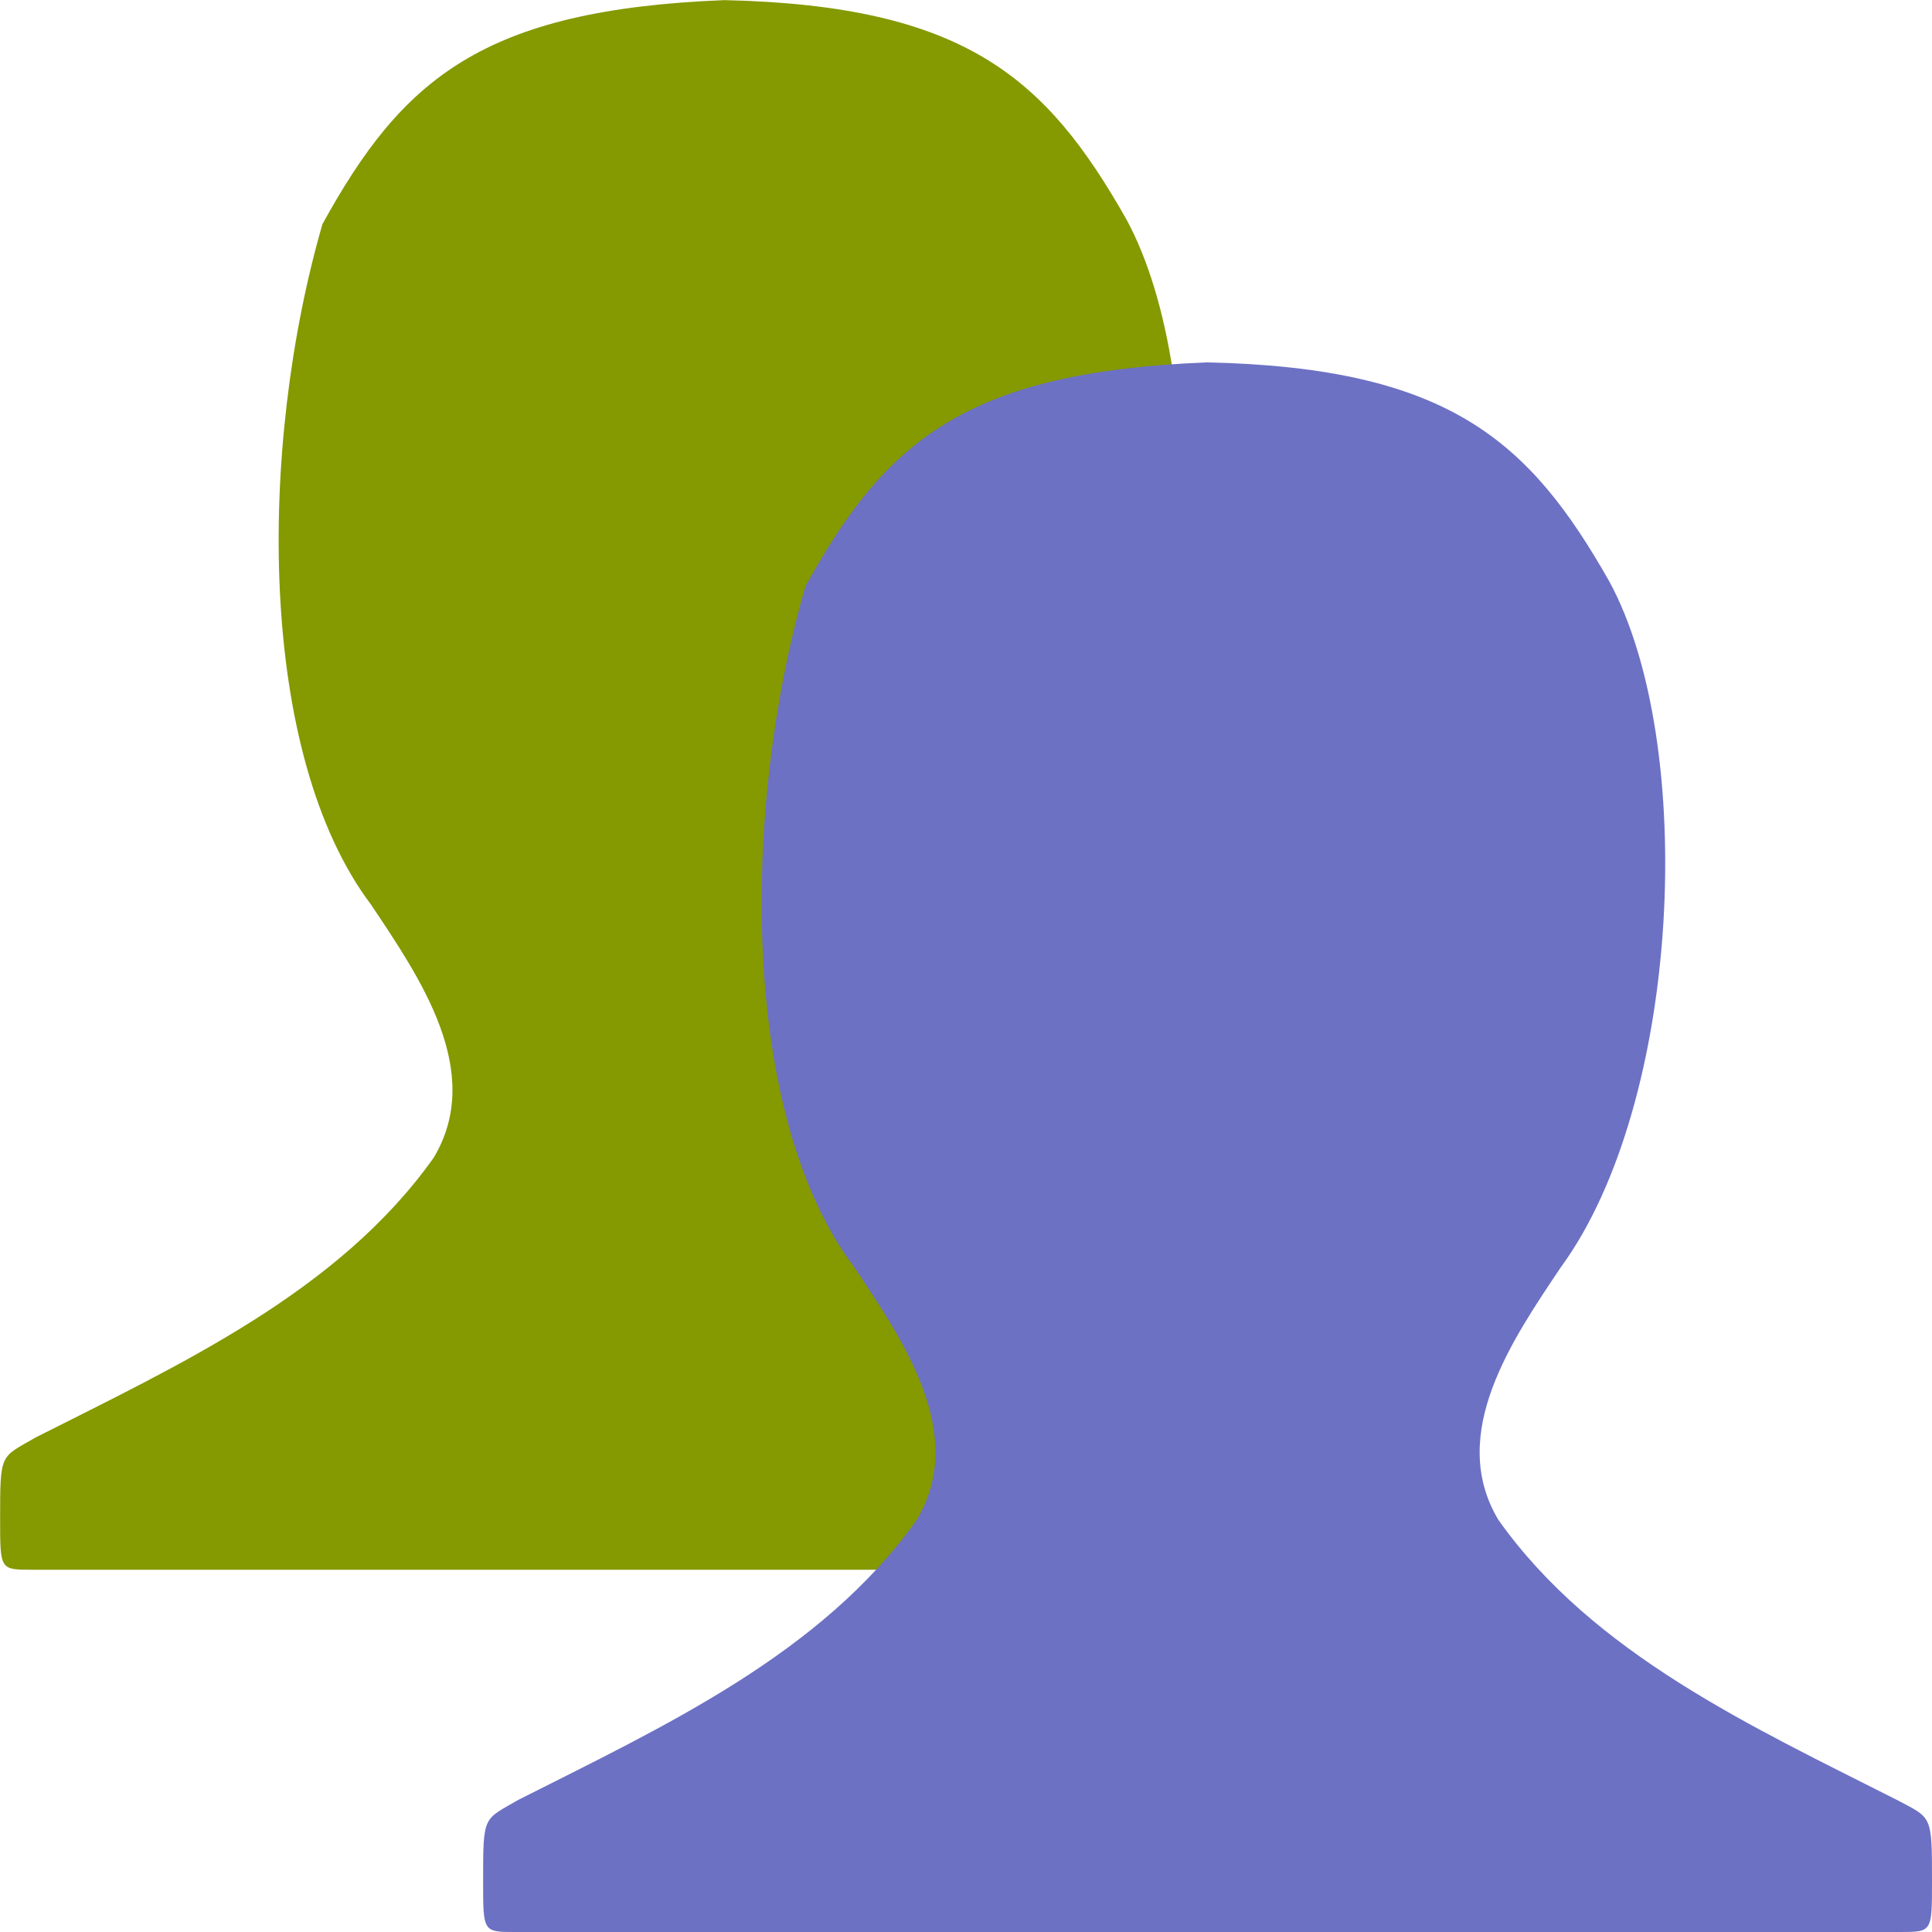
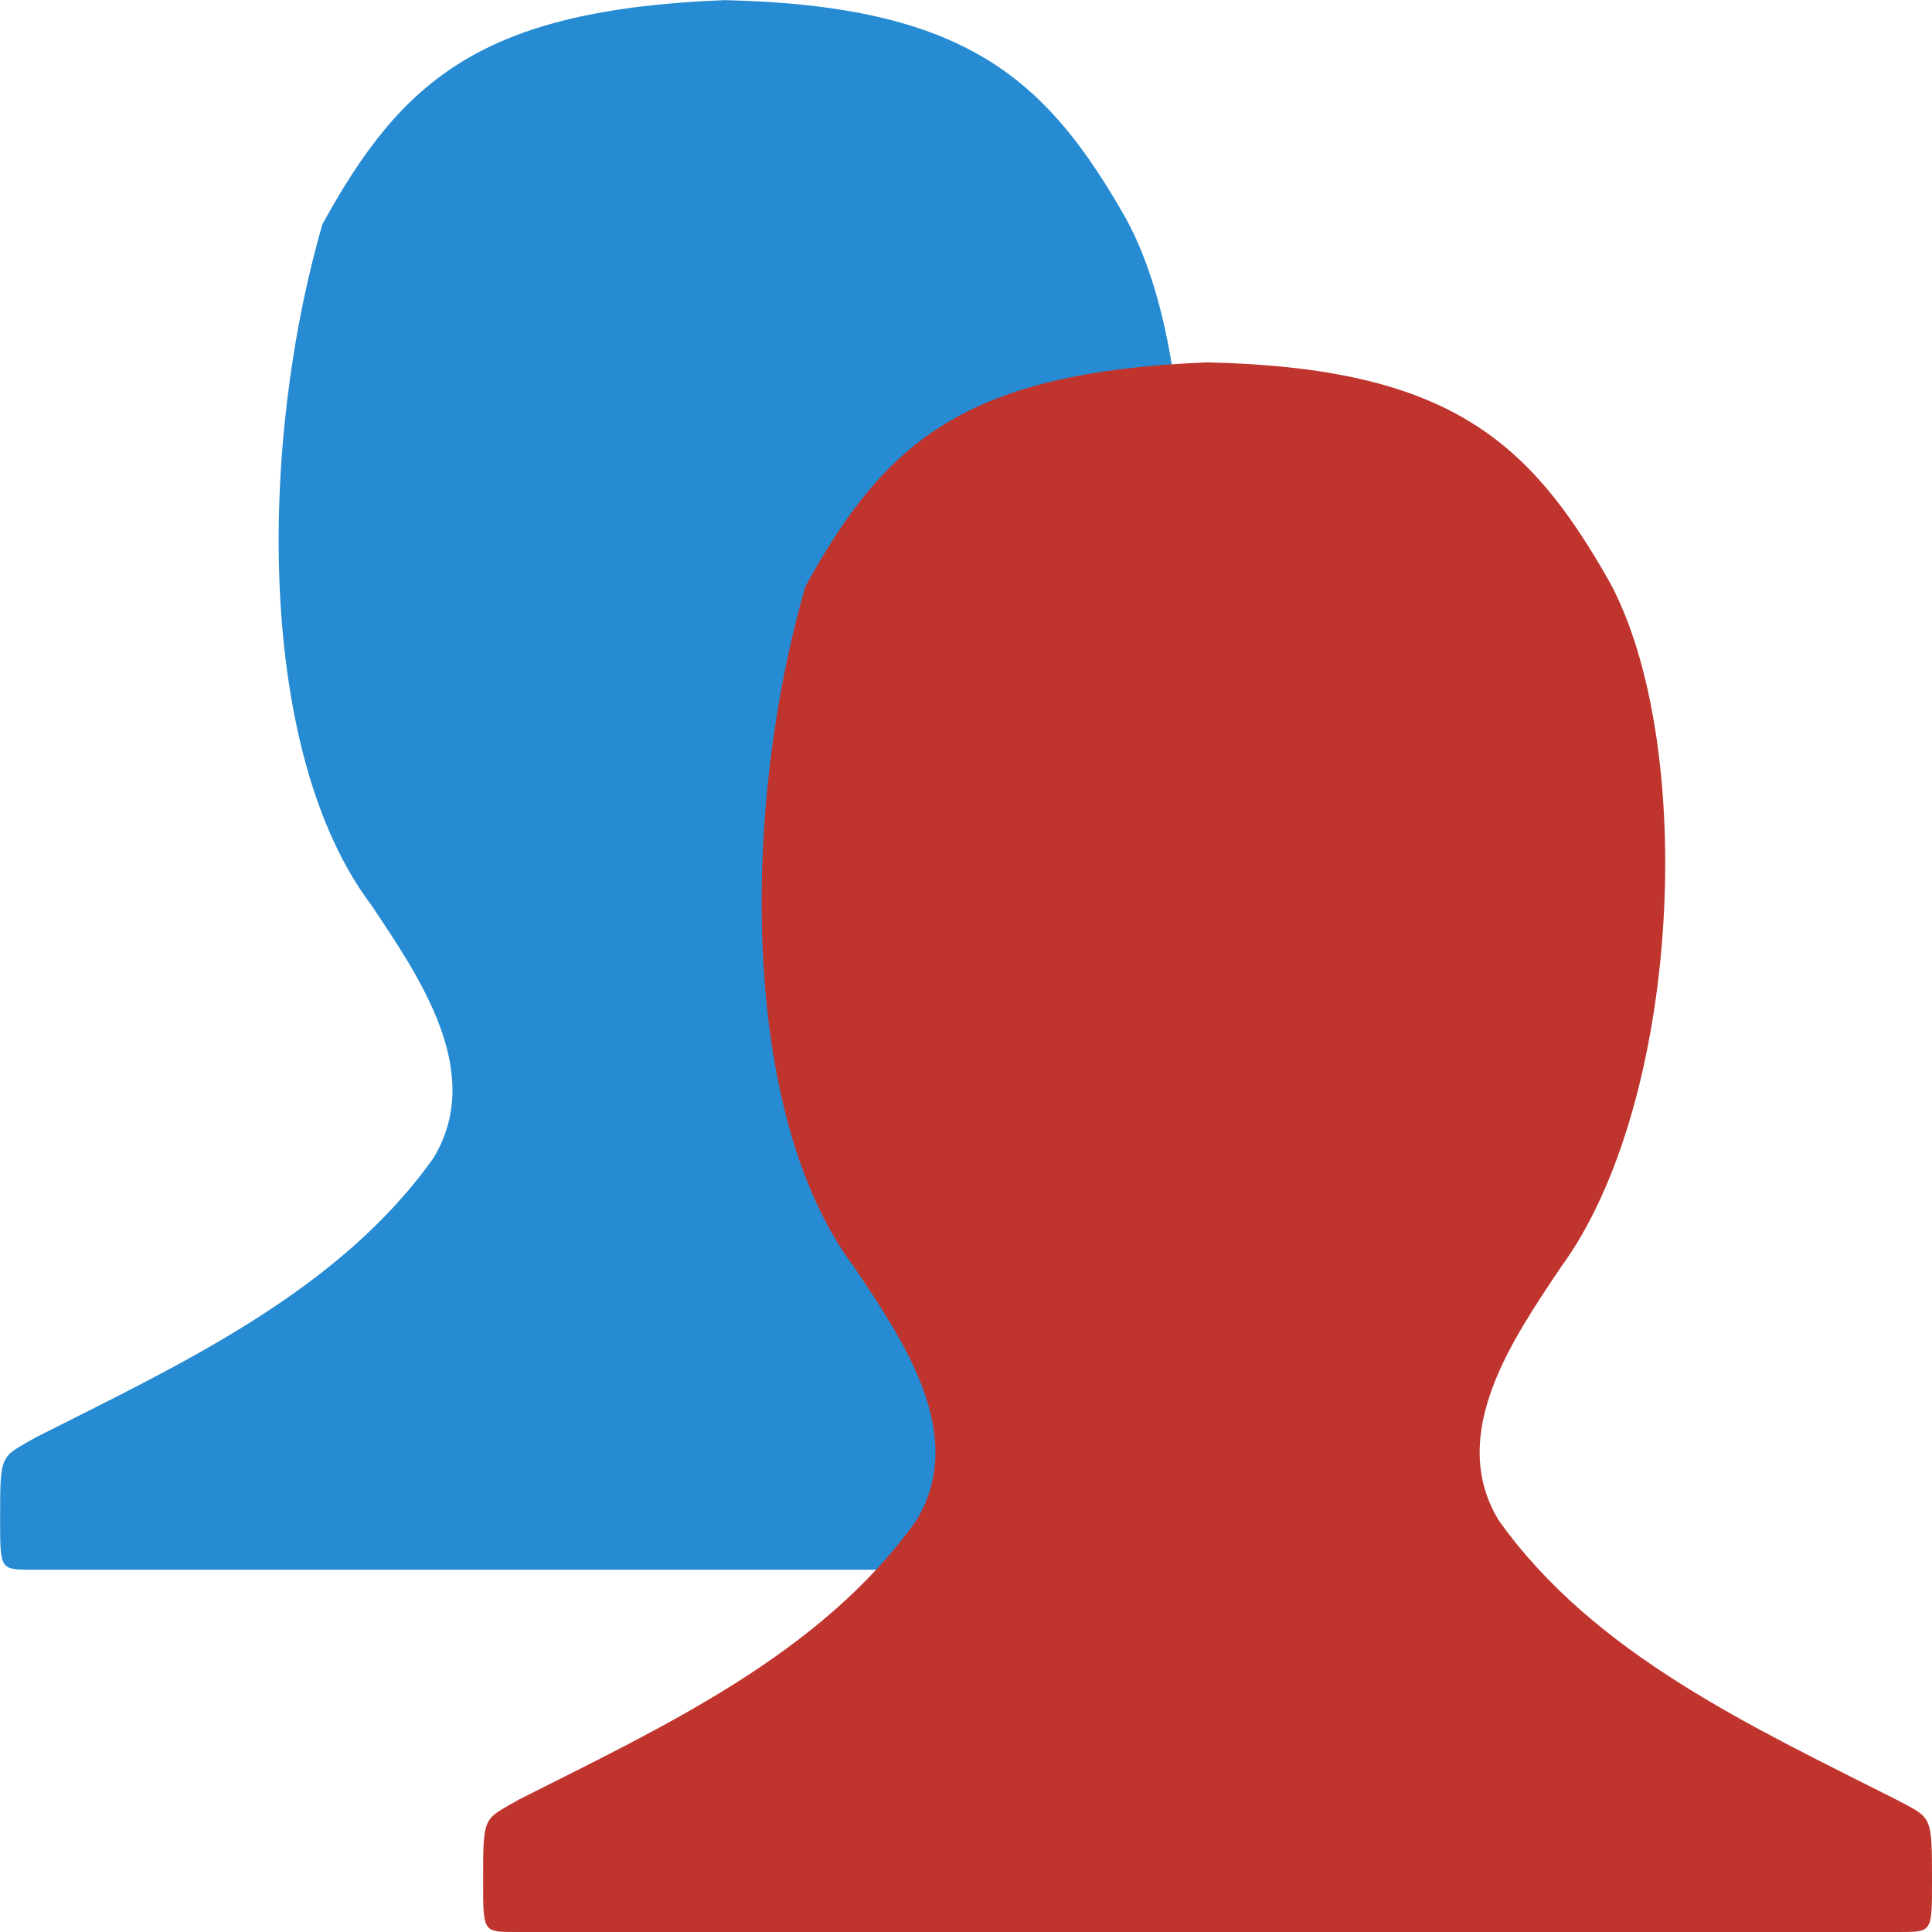
<svg xmlns="http://www.w3.org/2000/svg" viewBox="0 0 16 16">
-   <path d="m 2.671 1.854 c -0.533 1.84 -0.544 4.385 0.404 5.641 0.398 0.597 0.943 1.38 0.517 2.092 -0.788 1.112 -2.102 1.713 -3.298 2.318 -0.293 0.17 -0.293 0.121 -0.293 0.679 0 0.416 0 0.416 0.264 0.416 l 11.471 0 c 0.264 0 0.264 0 0.264 -0.416 0 -0.559 0 -0.524 -0.293 -0.679 -1.197 -0.606 -2.51 -1.206 -3.298 -2.318 -0.426 -0.712 0.118 -1.496 0.517 -2.092 1 -1.366 1.131 -4.341 0.401 -5.681 -0.66 -1.163 -1.327 -1.768 -3.327 -1.813 -2 0.079 -2.667 0.65 -3.329 1.854" style="fill:#859900;fill-opacity:1" />
-   <path d="m 6.671 4.854 c -0.533 1.84 -0.544 4.385 0.404 5.641 0.398 0.597 0.943 1.38 0.517 2.092 -0.788 1.112 -2.102 1.713 -3.298 2.318 c -0.293 0.17 -0.293 0.121 -0.293 0.679 0 0.416 0 0.416 0.264 0.416 l 11.471 0 c 0.264 0 0.264 0 0.264 -0.416 0 -0.559 0 -0.524 -0.293 -0.679 -1.197 -0.606 -2.51 -1.206 -3.298 -2.318 -0.426 -0.712 0.118 -1.496 0.517 -2.092 1 -1.366 1.131 -4.341 0.401 -5.681 -0.66 -1.163 -1.327 -1.768 -3.327 -1.813 -2 0.079 -2.667 0.65 -3.329 1.854" style="fill:#6c71c4" />
+   <path d="m 2.671 1.854 c -0.533 1.84 -0.544 4.385 0.404 5.641 0.398 0.597 0.943 1.38 0.517 2.092 -0.788 1.112 -2.102 1.713 -3.298 2.318 -0.293 0.17 -0.293 0.121 -0.293 0.679 0 0.416 0 0.416 0.264 0.416 l 11.471 0 c 0.264 0 0.264 0 0.264 -0.416 0 -0.559 0 -0.524 -0.293 -0.679 -1.197 -0.606 -2.51 -1.206 -3.298 -2.318 -0.426 -0.712 0.118 -1.496 0.517 -2.092 1 -1.366 1.131 -4.341 0.401 -5.681 -0.66 -1.163 -1.327 -1.768 -3.327 -1.813 -2 0.079 -2.667 0.65 -3.329 1.854" style="fill:#268bd2;fill-opacity:1" />
+   <path d="m 6.671 4.854 c -0.533 1.84 -0.544 4.385 0.404 5.641 0.398 0.597 0.943 1.38 0.517 2.092 -0.788 1.112 -2.102 1.713 -3.298 2.318 c -0.293 0.17 -0.293 0.121 -0.293 0.679 0 0.416 0 0.416 0.264 0.416 l 11.471 0 c 0.264 0 0.264 0 0.264 -0.416 0 -0.559 0 -0.524 -0.293 -0.679 -1.197 -0.606 -2.51 -1.206 -3.298 -2.318 -0.426 -0.712 0.118 -1.496 0.517 -2.092 1 -1.366 1.131 -4.341 0.401 -5.681 -0.66 -1.163 -1.327 -1.768 -3.327 -1.813 -2 0.079 -2.667 0.65 -3.329 1.854" style="fill:#bf352e" />
</svg>
